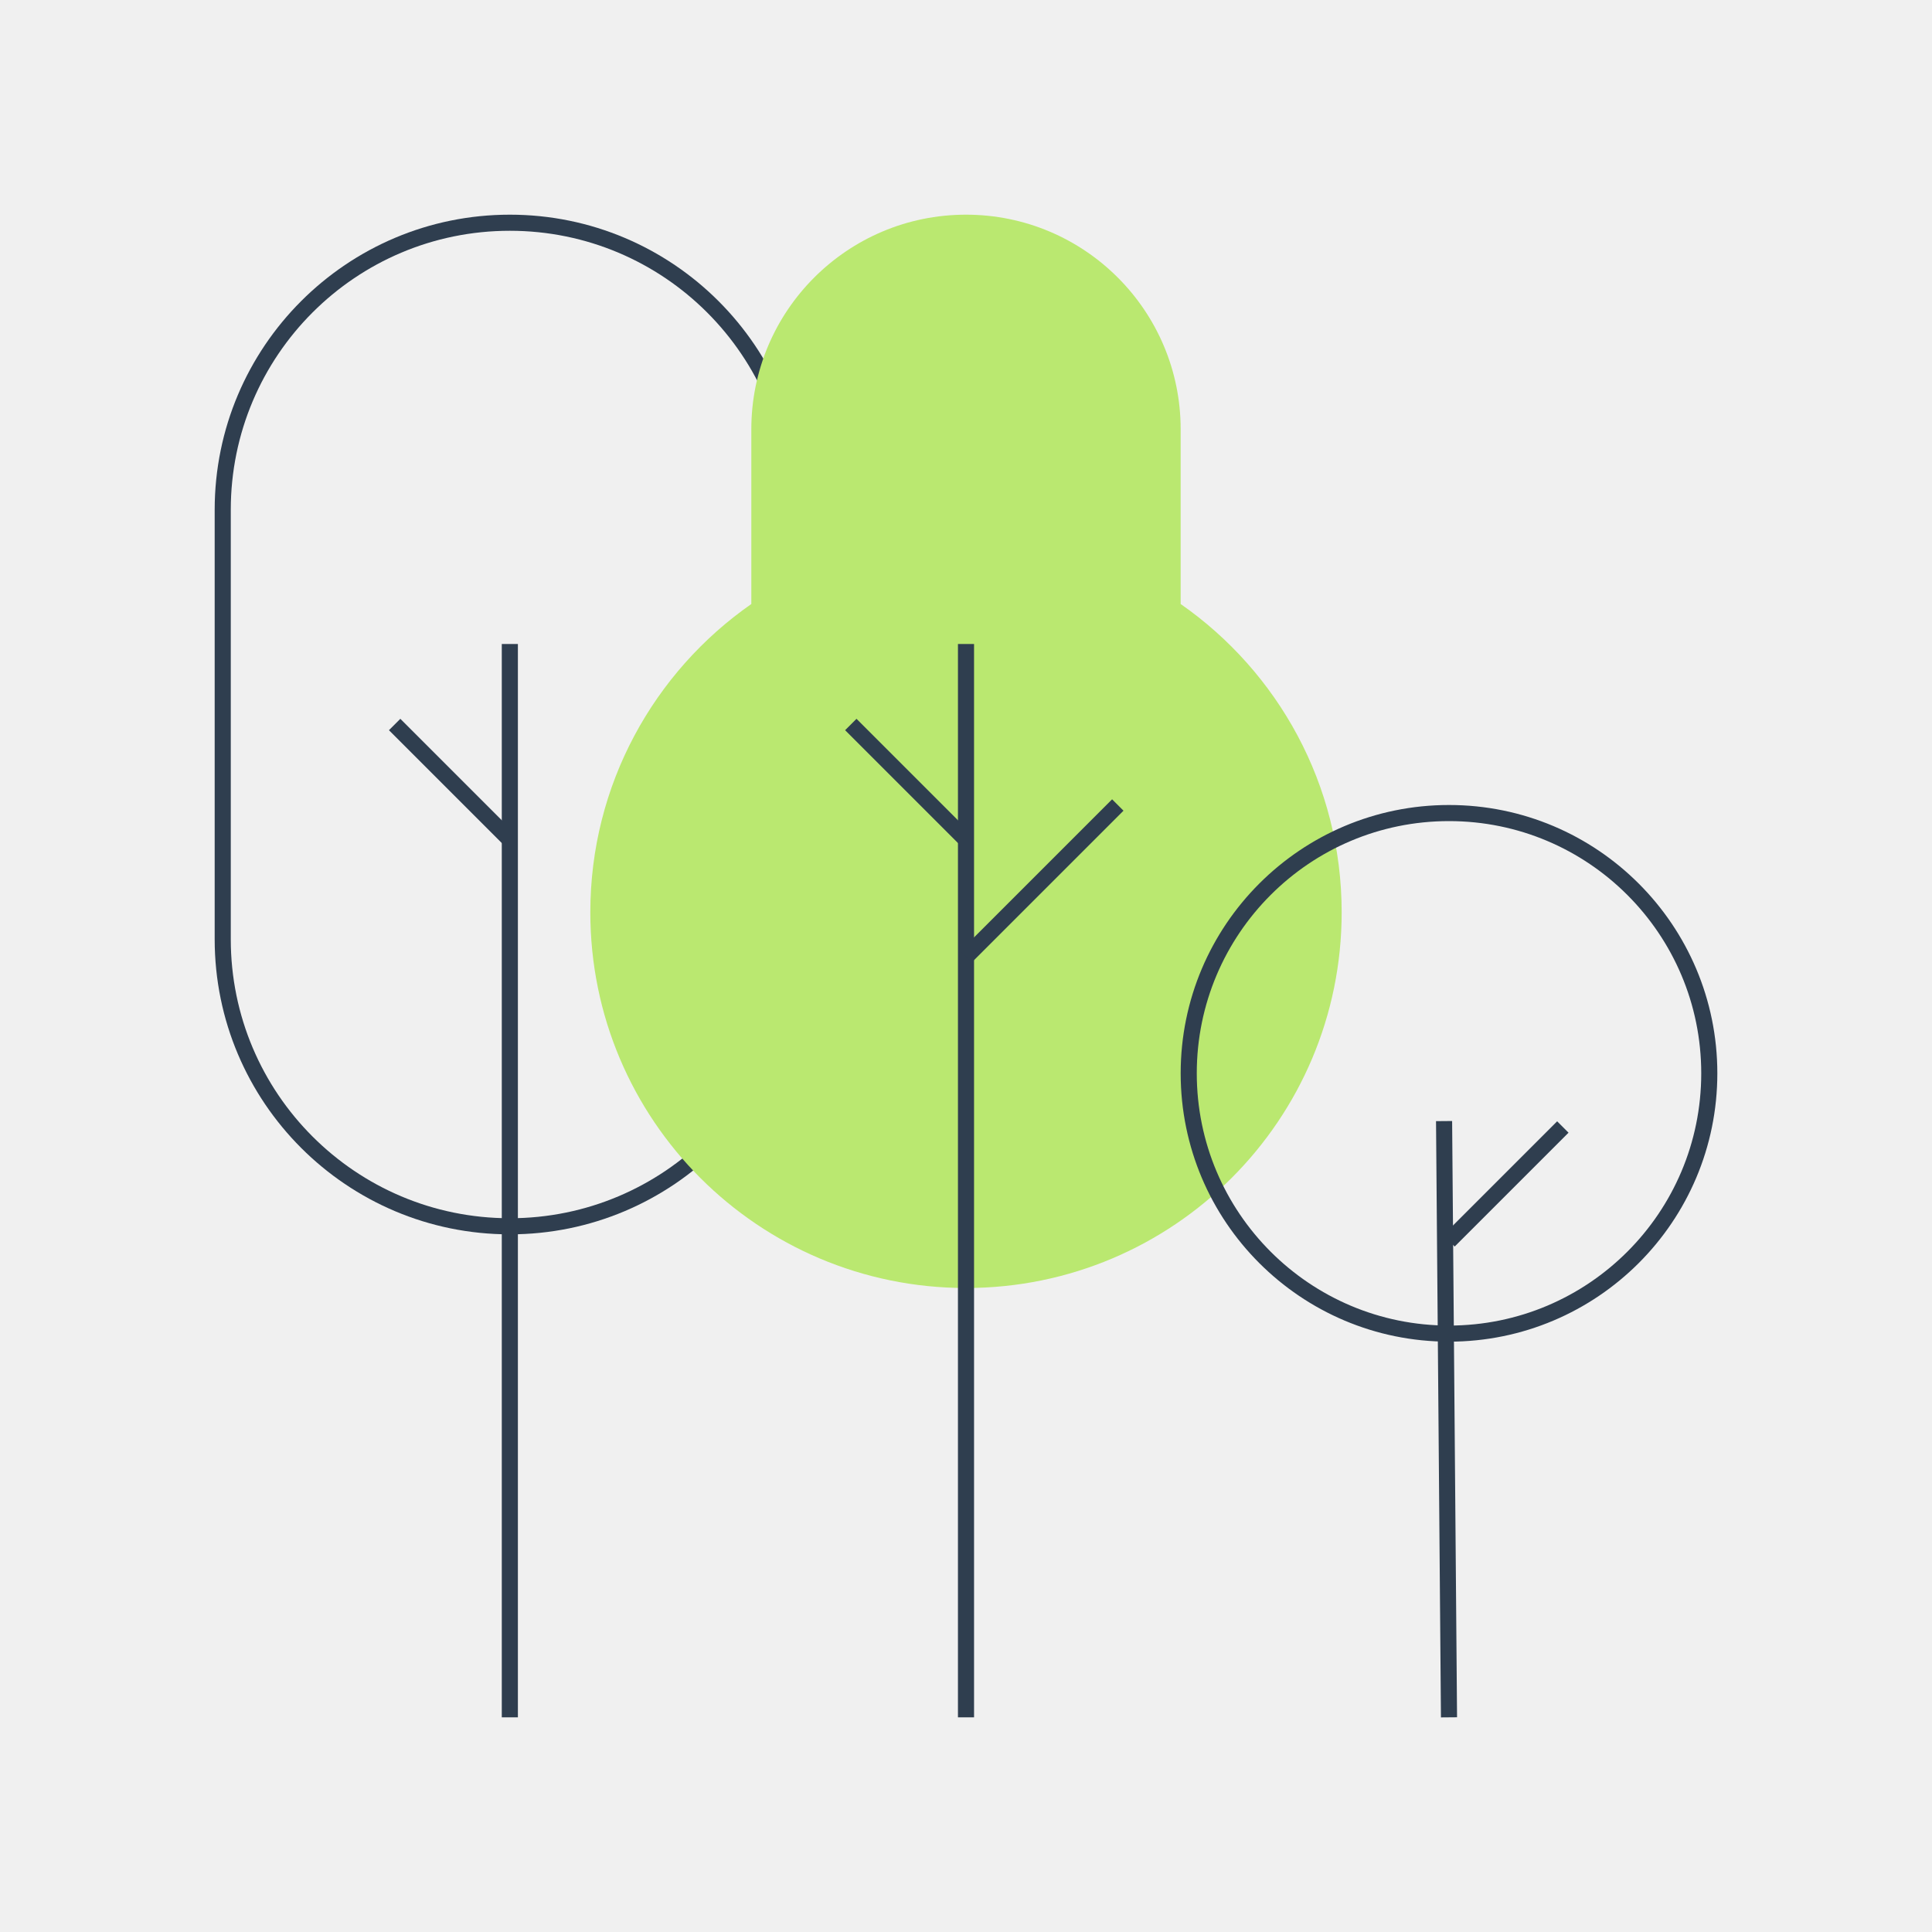
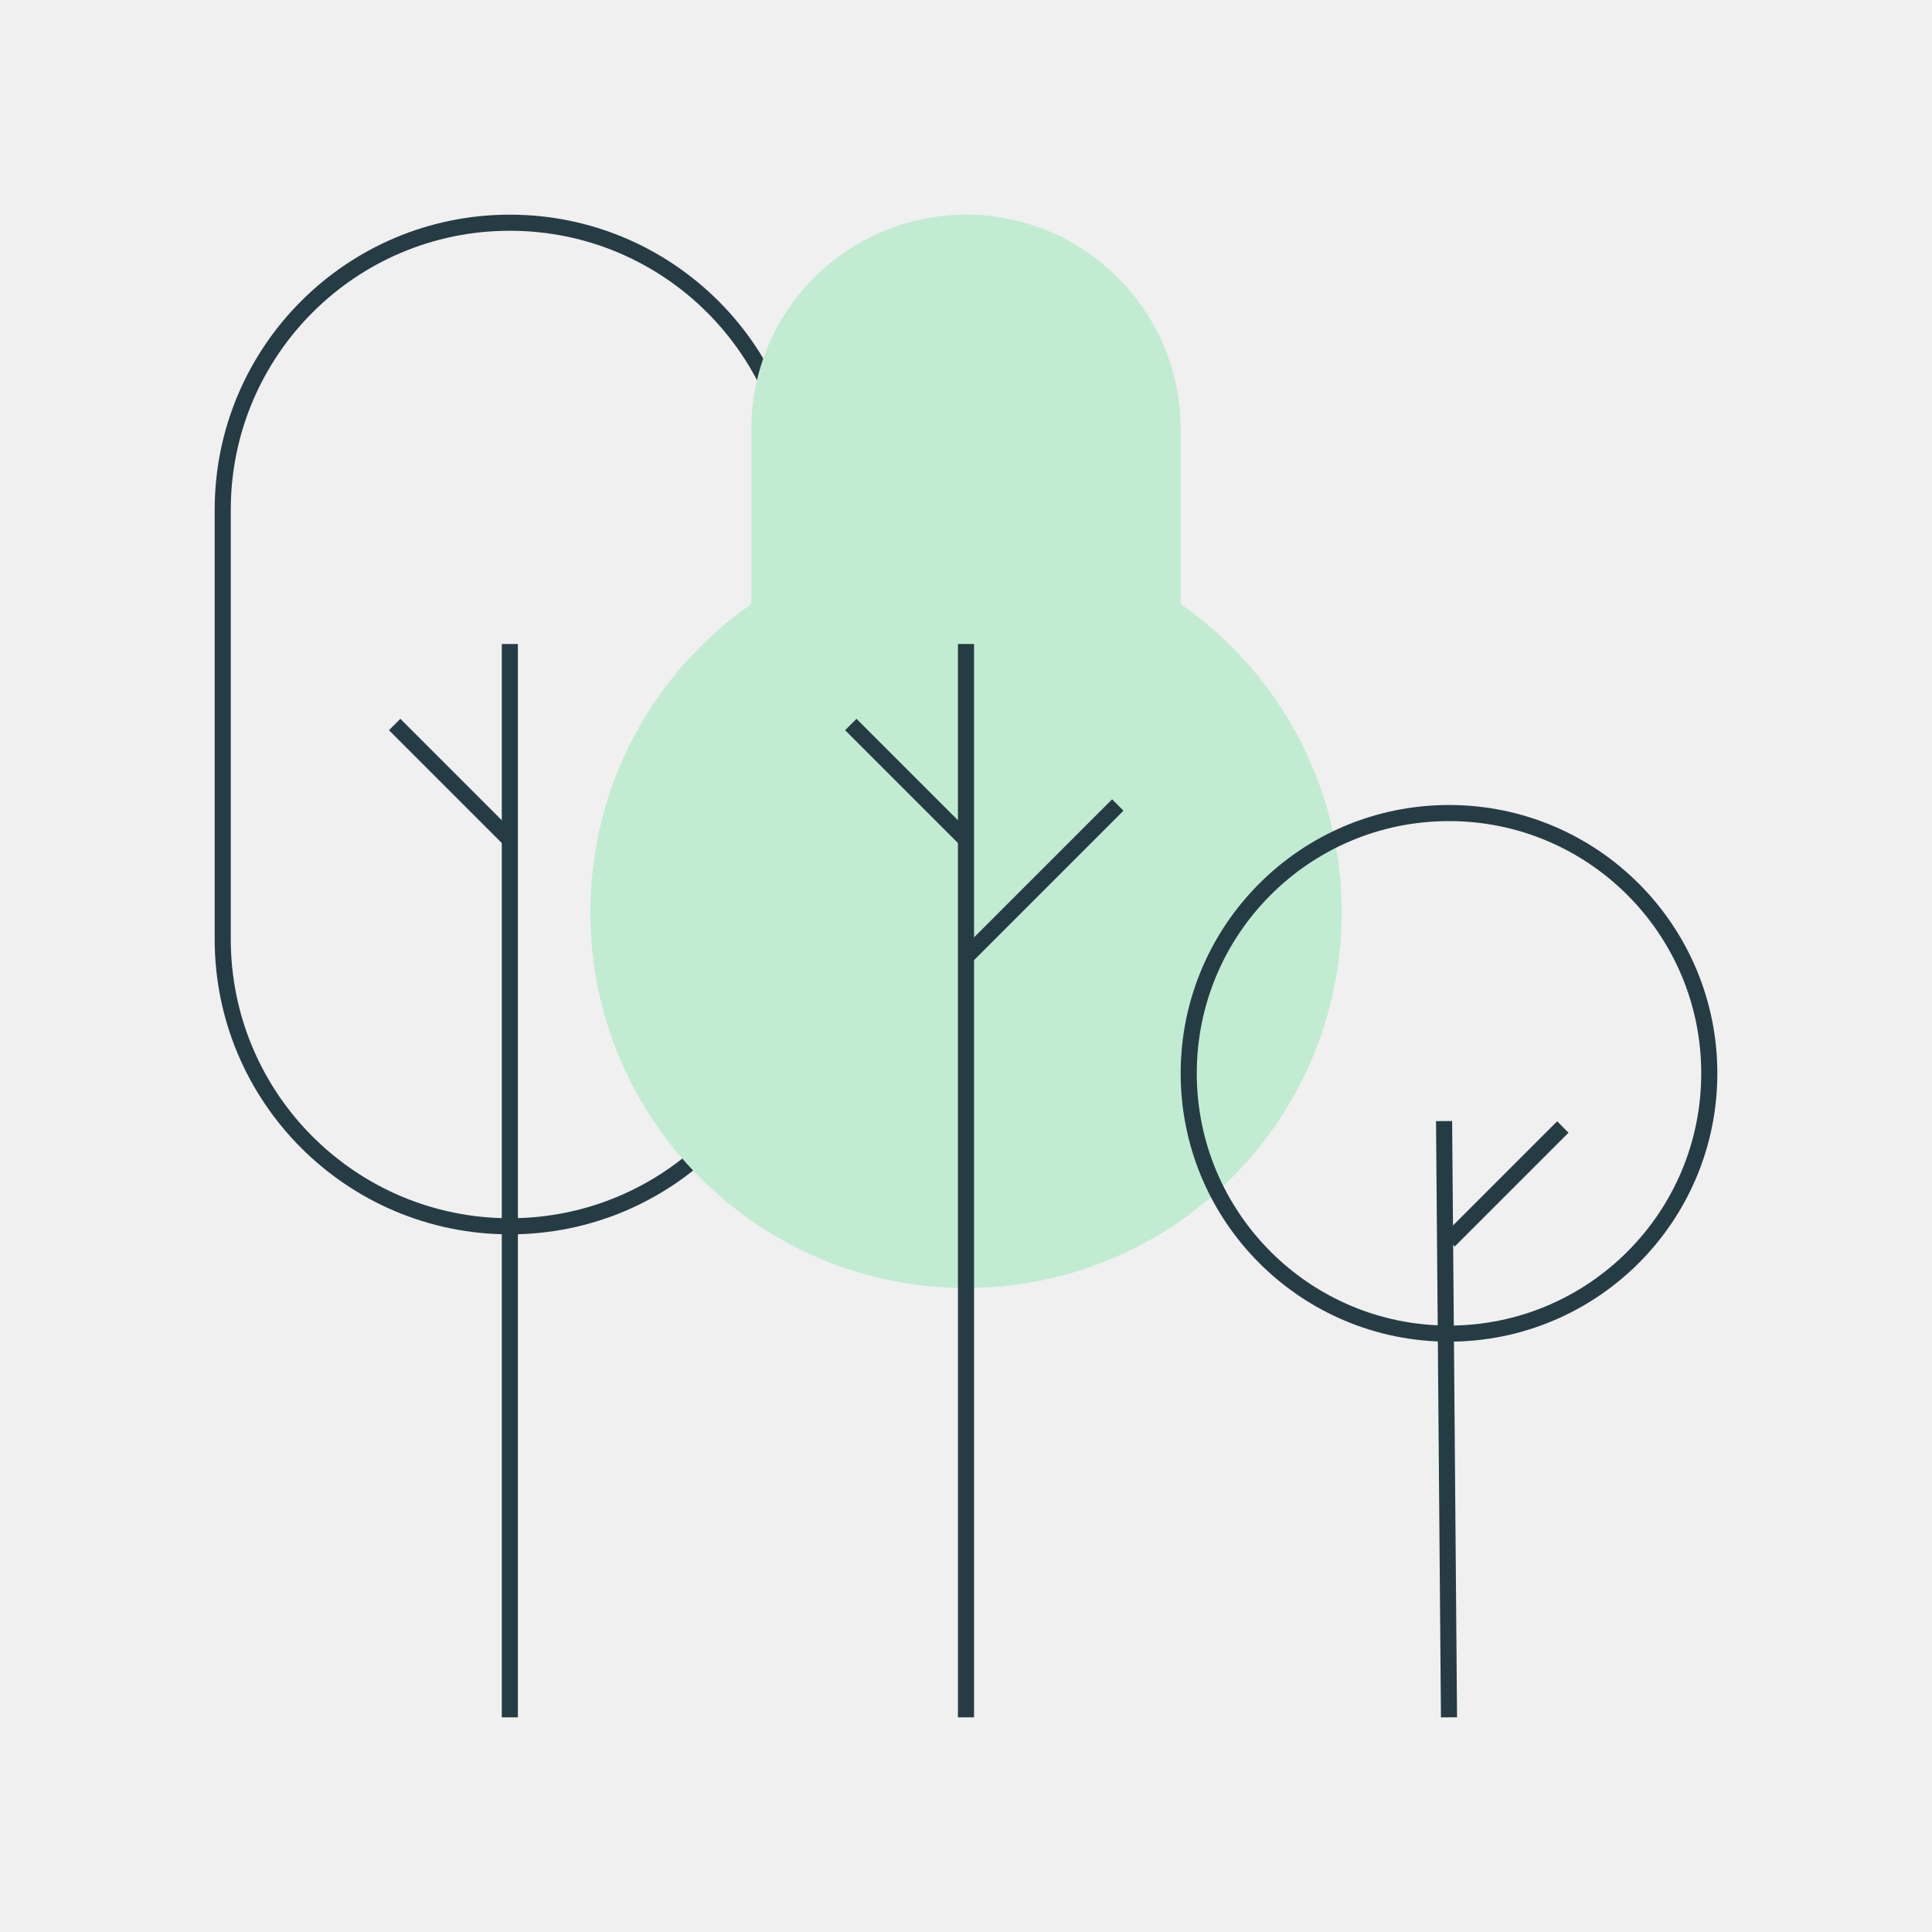
<svg xmlns="http://www.w3.org/2000/svg" width="120" height="120" viewBox="0 0 120 120" fill="none">
-   <mask id="path-1-inside-1_635_2707" fill="white">
-     <path d="M13.334 31.667C13.334 21.542 21.542 13.334 31.667 13.334C41.792 13.334 50 21.542 50 31.667V58.334C50 68.459 41.792 76.667 31.667 76.667C21.542 76.667 13.334 68.459 13.334 58.334V31.667Z" />
+   <mask id="path-1-inside-1_752_2242" fill="white">
+     <path d="M13.334 31.667C13.334 21.541 21.542 13.333 31.667 13.333C41.792 13.333 50 21.541 50 31.667V58.333C50 68.459 41.792 76.667 31.667 76.667C21.542 76.667 13.334 68.459 13.334 58.333V31.667Z" />
  </mask>
-   <path d="M14.334 31.667C14.334 22.094 22.094 14.334 31.667 14.334V12.334C20.989 12.334 12.334 20.989 12.334 31.667H14.334ZM31.667 14.334C41.24 14.334 49 22.094 49 31.667H51C51 20.989 42.344 12.334 31.667 12.334V14.334ZM49 31.667V58.334H51V31.667H49ZM14.334 58.334V31.667H12.334V58.334H14.334ZM31.667 75.667C22.094 75.667 14.334 67.906 14.334 58.334H12.334C12.334 69.011 20.989 77.667 31.667 77.667V75.667ZM49 58.334C49 67.906 41.24 75.667 31.667 75.667V77.667C42.344 77.667 51 69.011 51 58.334H49Z" fill="#2F3E4F" mask="url(#path-1-inside-1_635_2707)" />
-   <path d="M31.667 40V106.667" stroke="#2F3E4F" />
-   <path d="M24.512 45L31.583 52.071" stroke="#2F3E4F" />
-   <path fill-rule="evenodd" clip-rule="evenodd" d="M60 13.334C52.636 13.334 46.666 19.303 46.666 26.667V37.516C40.622 41.732 36.666 48.738 36.666 56.667C36.666 69.553 47.113 80 60 80C72.886 80 83.333 69.553 83.333 56.667C83.333 48.738 79.378 41.732 73.333 37.516V26.667C73.333 19.303 67.364 13.334 60 13.334Z" fill="#BAE870" />
-   <path d="M60 40V106.667" stroke="#2F3E4F" />
-   <path d="M69.428 50L60 59.428" stroke="#2F3E4F" />
-   <path d="M52.845 45L59.916 52.071" stroke="#2F3E4F" />
-   <path d="M89.694 69.632L90 106.667" stroke="#2F3E4F" />
-   <path d="M97.071 70L90 77.071" stroke="#2F3E4F" />
-   <rect x="73.834" y="50.5" width="32.333" height="32.333" rx="16.167" stroke="#2F3E4F" />
+   <path d="M14.334 31.667C14.334 22.094 22.094 14.333 31.667 14.333V12.333C20.989 12.333 12.334 20.989 12.334 31.667H14.334ZM31.667 14.333C41.24 14.333 49 22.094 49 31.667H51C51 20.989 42.344 12.333 31.667 12.333V14.333ZM49 31.667V58.333H51V31.667H49ZM14.334 58.333V31.667H12.334V58.333H14.334ZM31.667 75.667C22.094 75.667 14.334 67.906 14.334 58.333H12.334C12.334 69.011 20.989 77.667 31.667 77.667V75.667ZM49 58.333C49 67.906 41.24 75.667 31.667 75.667V77.667C42.344 77.667 51 69.011 51 58.333H49Z" fill="#263C44" mask="url(#path-1-inside-1_752_2242)" />
+   <path d="M31.667 40V106.667" stroke="#263C44" />
+   <path d="M24.512 45L31.583 52.071" stroke="#263C44" />
+   <path fill-rule="evenodd" clip-rule="evenodd" d="M60 13.333C52.636 13.333 46.666 19.303 46.666 26.667V37.516C40.622 41.732 36.666 48.738 36.666 56.667C36.666 69.553 47.113 80 60 80C72.886 80 83.333 69.553 83.333 56.667C83.333 48.738 79.378 41.732 73.333 37.516V26.667C73.333 19.303 67.364 13.333 60 13.333Z" fill="#C1ECD2" />
+   <path d="M60 40V106.667" stroke="#263C44" />
+   <path d="M69.428 50L60 59.428" stroke="#263C44" />
+   <path d="M52.845 45L59.916 52.071" stroke="#263C44" />
+   <path d="M89.694 69.632L90 106.667" stroke="#263C44" />
+   <path d="M97.071 70L90 77.071" stroke="#263C44" />
+   <rect x="73.834" y="50.5" width="32.333" height="32.333" rx="16.167" stroke="#263C44" />
</svg>
